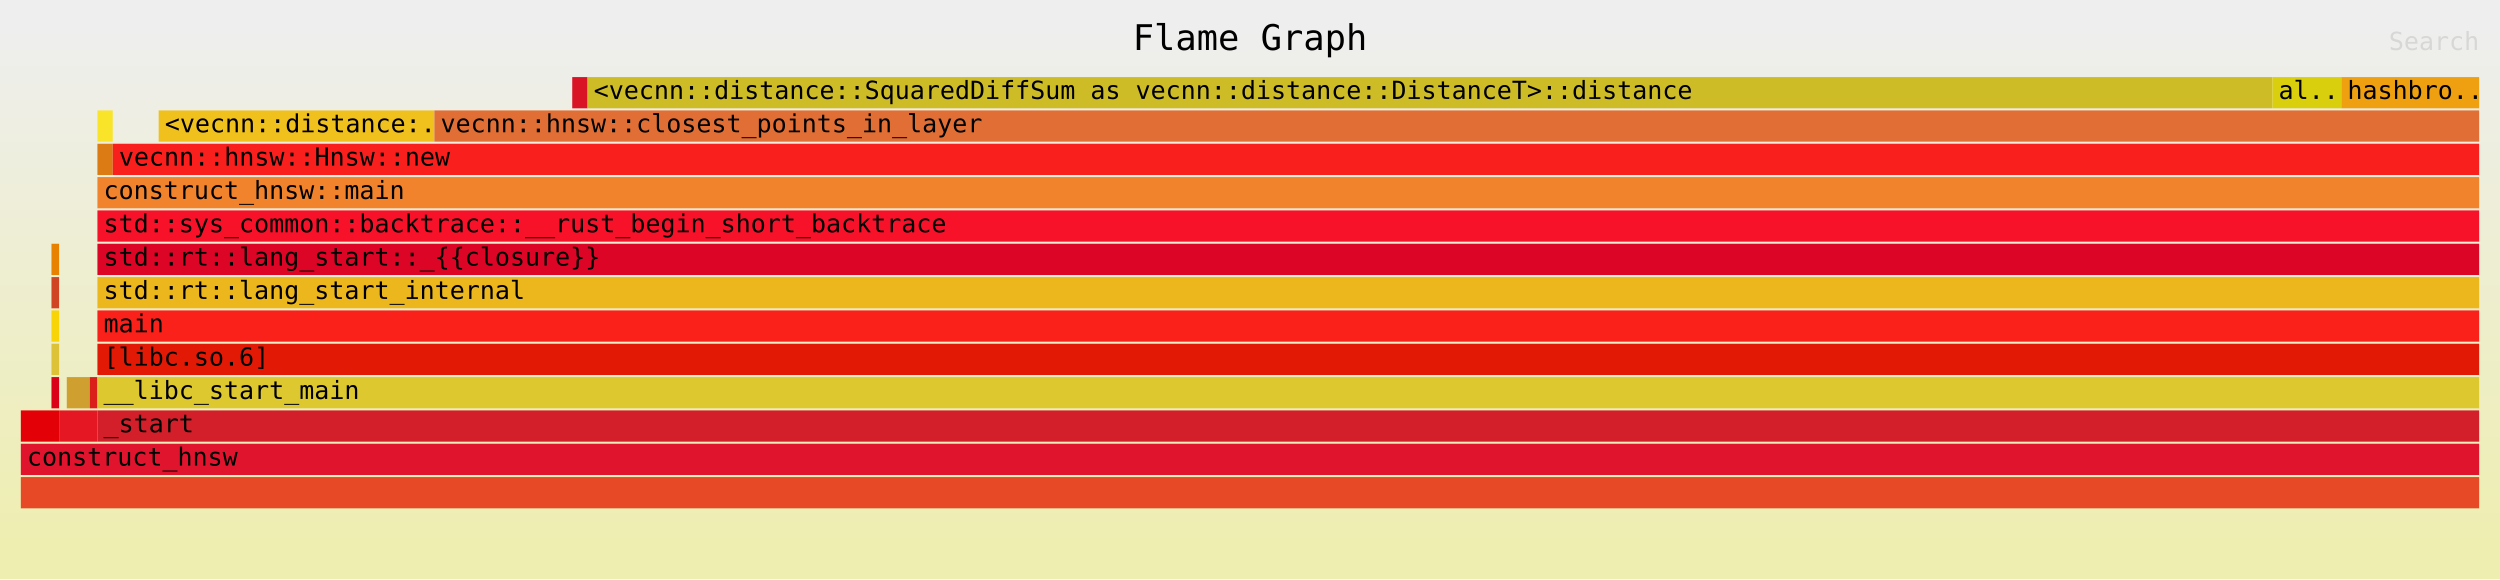
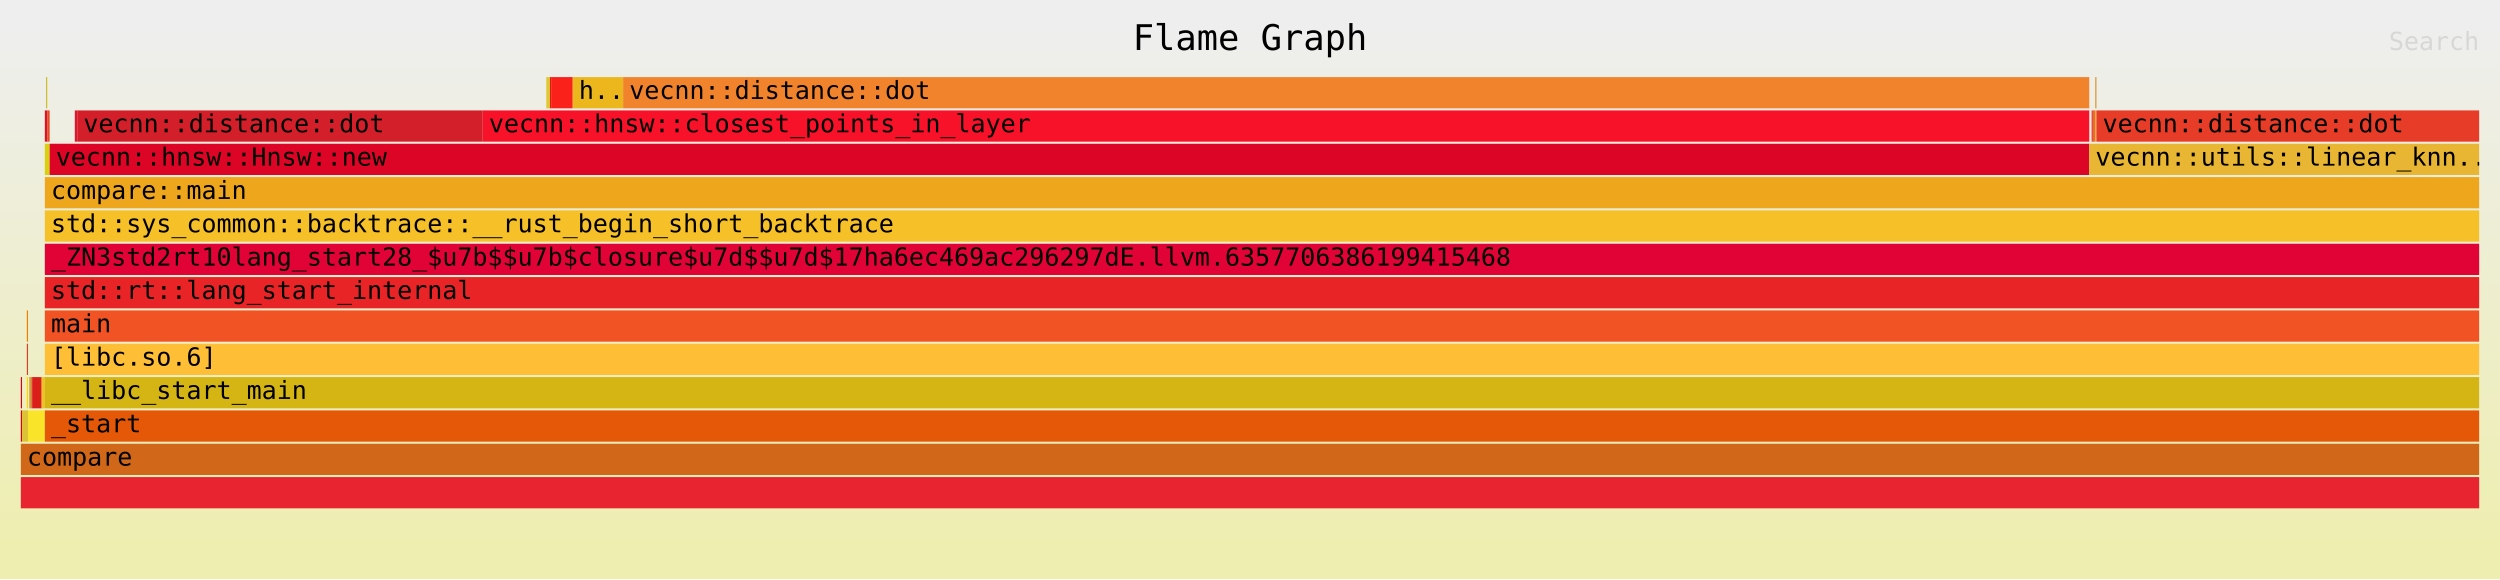
<svg xmlns="http://www.w3.org/2000/svg" xmlns:ns1="http://github.com/jonhoo/inferno" version="1.1" width="1200" height="278" viewBox="0 0 1200 278">
  <defs>
    <linearGradient id="background" y1="0" y2="1" x1="0" x2="0">
      <stop stop-color="#eeeeee" offset="5%" />
      <stop stop-color="#eeeeb0" offset="95%" />
    </linearGradient>
  </defs>
  <style type="text/css">
text { font-family:monospace; font-size:12px }
#title { text-anchor:middle; font-size:17px; }
#matched { text-anchor:end; }
#search { text-anchor:end; opacity:0.1; cursor:pointer; }
#search:hover, #search.show { opacity:1; }
#subtitle { text-anchor:middle; font-color:rgb(160,160,160); }
#unzoom { cursor:pointer; }
#frames &gt; *:hover { stroke:black; stroke-width:0.5; cursor:pointer; }
.hide { display:none; }
.parent { opacity:0.5; }
</style>
  <rect x="0" y="0" width="100%" height="278" fill="url(#background)" />
  <text id="title" fill="rgb(0,0,0)" x="50%" y="24.00">Flame Graph</text>
  <text id="details" fill="rgb(0,0,0)" x="10" y="261.00"> </text>
  <text id="unzoom" class="hide" fill="rgb(0,0,0)" x="10" y="24.00">Reset Zoom</text>
  <text id="search" fill="rgb(0,0,0)" x="1190" y="24.00">Search</text>
  <text id="matched" fill="rgb(0,0,0)" x="1190" y="261.00"> </text>
-   <svg id="frames" x="10" width="1180" total_samples="321">
+   <svg id="frames" x="10" width="1180" total_samples="2049">
    <g>
-       <rect x="0%" y="197" width="1.558%" height="15" fill="rgb(227,0,7)" ns1:x="0" ns1:w="5" />
+       <rect x="0%" y="197" width="0.049%" height="15" fill="rgb(227,0,7)" ns1:x="0" ns1:w="1" />
      <text x="0.25%" y="207.50" />
    </g>
    <g>
-       <rect x="1.246%" y="181" width="0.311%" height="15" fill="rgb(217,0,24)" ns1:x="4" ns1:w="1" />
-       <text x="1.496%" y="191.50" />
+       <rect x="0%" y="181" width="0.049%" height="15" fill="rgb(217,0,24)" ns1:x="0" ns1:w="1" />
+       <text x="0.25%" y="191.50" />
    </g>
    <g>
-       <rect x="1.246%" y="165" width="0.311%" height="15" fill="rgb(221,193,54)" ns1:x="4" ns1:w="1" />
-       <text x="1.496%" y="175.50" />
+       <rect x="0.049%" y="197" width="0.244%" height="15" fill="rgb(221,193,54)" ns1:x="1" ns1:w="5" />
+       <text x="0.299%" y="207.50" />
    </g>
    <g>
-       <rect x="1.246%" y="149" width="0.311%" height="15" fill="rgb(248,212,6)" ns1:x="4" ns1:w="1" />
-       <text x="1.496%" y="159.50" />
+       <rect x="0.244%" y="181" width="0.049%" height="15" fill="rgb(248,212,6)" ns1:x="5" ns1:w="1" />
+       <text x="0.494%" y="191.50" />
    </g>
    <g>
-       <rect x="1.246%" y="133" width="0.311%" height="15" fill="rgb(208,68,35)" ns1:x="4" ns1:w="1" />
-       <text x="1.496%" y="143.50" />
+       <rect x="0.244%" y="165" width="0.049%" height="15" fill="rgb(208,68,35)" ns1:x="5" ns1:w="1" />
+       <text x="0.494%" y="175.50" />
    </g>
    <g>
-       <rect x="1.246%" y="117" width="0.311%" height="15" fill="rgb(232,128,0)" ns1:x="4" ns1:w="1" />
-       <text x="1.496%" y="127.50" />
+       <rect x="0.244%" y="149" width="0.049%" height="15" fill="rgb(232,128,0)" ns1:x="5" ns1:w="1" />
+       <text x="0.494%" y="159.50" />
    </g>
    <g>
-       <rect x="1.869%" y="181" width="0.935%" height="15" fill="rgb(207,160,47)" ns1:x="6" ns1:w="3" />
-       <text x="2.119%" y="191.50" />
+       <rect x="0.342%" y="181" width="0.098%" height="15" fill="rgb(207,160,47)" ns1:x="7" ns1:w="2" />
+       <text x="0.592%" y="191.50" />
    </g>
    <g>
-       <rect x="1.558%" y="197" width="1.558%" height="15" fill="rgb(228,23,34)" ns1:x="5" ns1:w="5" />
-       <text x="1.808%" y="207.50" />
+       <rect x="0.439%" y="181" width="0.049%" height="15" fill="rgb(228,23,34)" ns1:x="9" ns1:w="1" />
+       <text x="0.689%" y="191.50" />
    </g>
    <g>
-       <rect x="2.804%" y="181" width="0.311%" height="15" fill="rgb(218,30,26)" ns1:x="9" ns1:w="1" />
-       <text x="3.054%" y="191.50" />
+       <rect x="0.488%" y="181" width="0.342%" height="15" fill="rgb(218,30,26)" ns1:x="10" ns1:w="7" />
+       <text x="0.738%" y="191.50" />
    </g>
    <g>
-       <rect x="3.115%" y="69" width="0.623%" height="15" fill="rgb(220,122,19)" ns1:x="10" ns1:w="2" />
-       <text x="3.365%" y="79.50" />
+       <rect x="0.83%" y="181" width="0.049%" height="15" fill="rgb(220,122,19)" ns1:x="17" ns1:w="1" />
+       <text x="1.08%" y="191.50" />
    </g>
    <g>
-       <rect x="3.115%" y="53" width="0.623%" height="15" fill="rgb(250,228,42)" ns1:x="10" ns1:w="2" />
-       <text x="3.365%" y="63.50" />
+       <rect x="0.293%" y="197" width="0.683%" height="15" fill="rgb(250,228,42)" ns1:x="6" ns1:w="14" />
+       <text x="0.543%" y="207.50" />
    </g>
    <g>
-       <rect x="5.607%" y="53" width="11.215%" height="15" fill="rgb(240,193,28)" ns1:x="18" ns1:w="36" />
-       <text x="5.857%" y="63.50">&lt;vecnn::distance:..</text>
+       <rect x="0.878%" y="181" width="0.098%" height="15" fill="rgb(240,193,28)" ns1:x="18" ns1:w="2" />
+       <text x="1.129%" y="191.50" />
    </g>
    <g>
-       <rect x="22.43%" y="37" width="0.623%" height="15" fill="rgb(216,20,37)" ns1:x="72" ns1:w="2" />
-       <text x="22.68%" y="47.50" />
+       <rect x="0.976%" y="53" width="0.098%" height="15" fill="rgb(216,20,37)" ns1:x="20" ns1:w="2" />
+       <text x="1.226%" y="63.50" />
    </g>
    <g>
-       <rect x="23.053%" y="37" width="68.536%" height="15" fill="rgb(206,188,39)" ns1:x="74" ns1:w="220" />
-       <text x="23.303%" y="47.50">&lt;vecnn::distance::SquaredDiffSum as vecnn::distance::DistanceT&gt;::distance</text>
+       <rect x="1.025%" y="37" width="0.049%" height="15" fill="rgb(206,188,39)" ns1:x="21" ns1:w="1" />
+       <text x="1.275%" y="47.50" />
    </g>
    <g>
-       <rect x="91.589%" y="37" width="2.804%" height="15" fill="rgb(217,207,13)" ns1:x="294" ns1:w="9" />
-       <text x="91.839%" y="47.50">al..</text>
+       <rect x="0.976%" y="69" width="0.195%" height="15" fill="rgb(217,207,13)" ns1:x="20" ns1:w="4" />
+       <text x="1.226%" y="79.50" />
    </g>
    <g>
-       <rect x="0%" y="229" width="100%" height="15" fill="rgb(231,73,38)" ns1:x="0" ns1:w="321" />
+       <rect x="1.074%" y="53" width="0.098%" height="15" fill="rgb(231,73,38)" ns1:x="22" ns1:w="2" />
+       <text x="1.324%" y="63.50" />
+     </g>
+     <g>
+       <rect x="2.196%" y="53" width="0.098%" height="15" fill="rgb(225,20,46)" ns1:x="45" ns1:w="2" />
+       <text x="2.446%" y="63.50" />
+     </g>
+     <g>
+       <rect x="2.294%" y="53" width="16.496%" height="15" fill="rgb(210,31,41)" ns1:x="47" ns1:w="338" />
+       <text x="2.544%" y="63.50">vecnn::distance::dot</text>
+     </g>
+     <g>
+       <rect x="21.376%" y="37" width="0.146%" height="15" fill="rgb(221,200,47)" ns1:x="438" ns1:w="3" />
+       <text x="21.626%" y="47.50" />
+     </g>
+     <g>
+       <rect x="21.523%" y="37" width="0.049%" height="15" fill="rgb(226,26,5)" ns1:x="441" ns1:w="1" />
+       <text x="21.773%" y="47.50" />
+     </g>
+     <g>
+       <rect x="21.572%" y="37" width="0.878%" height="15" fill="rgb(249,33,26)" ns1:x="442" ns1:w="18" />
+       <text x="21.822%" y="47.50" />
+     </g>
+     <g>
+       <rect x="22.45%" y="37" width="2.05%" height="15" fill="rgb(235,183,28)" ns1:x="460" ns1:w="42" />
+       <text x="22.7%" y="47.50">h..</text>
+     </g>
+     <g>
+       <rect x="1.171%" y="69" width="82.967%" height="15" fill="rgb(221,5,38)" ns1:x="24" ns1:w="1700" />
+       <text x="1.421%" y="79.50">vecnn::hnsw::Hnsw::new</text>
+     </g>
+     <g>
+       <rect x="18.79%" y="53" width="65.349%" height="15" fill="rgb(247,18,42)" ns1:x="385" ns1:w="1339" />
+       <text x="19.04%" y="63.50">vecnn::hnsw::closest_points_in_layer</text>
+     </g>
+     <g>
+       <rect x="24.5%" y="37" width="59.639%" height="15" fill="rgb(241,131,45)" ns1:x="502" ns1:w="1222" />
+       <text x="24.75%" y="47.50">vecnn::distance::dot</text>
+     </g>
+     <g>
+       <rect x="84.236%" y="53" width="0.049%" height="15" fill="rgb(249,31,29)" ns1:x="1726" ns1:w="1" />
+       <text x="84.486%" y="63.50" />
+     </g>
+     <g>
+       <rect x="84.285%" y="53" width="0.098%" height="15" fill="rgb(225,111,53)" ns1:x="1727" ns1:w="2" />
+       <text x="84.535%" y="63.50" />
+     </g>
+     <g>
+       <rect x="84.383%" y="53" width="0.049%" height="15" fill="rgb(238,160,17)" ns1:x="1729" ns1:w="1" />
+       <text x="84.633%" y="63.50" />
+     </g>
+     <g>
+       <rect x="84.383%" y="37" width="0.049%" height="15" fill="rgb(214,148,48)" ns1:x="1729" ns1:w="1" />
+       <text x="84.633%" y="47.50" />
+     </g>
+     <g>
+       <rect x="0%" y="229" width="100%" height="15" fill="rgb(232,36,49)" ns1:x="0" ns1:w="2049" />
      <text x="0.25%" y="239.50" />
    </g>
    <g>
-       <rect x="0%" y="213" width="100%" height="15" fill="rgb(225,20,46)" ns1:x="0" ns1:w="321" />
-       <text x="0.25%" y="223.50">construct_hnsw</text>
+       <rect x="0%" y="213" width="100%" height="15" fill="rgb(209,103,24)" ns1:x="0" ns1:w="2049" />
+       <text x="0.25%" y="223.50">compare</text>
    </g>
    <g>
-       <rect x="3.115%" y="197" width="96.885%" height="15" fill="rgb(210,31,41)" ns1:x="10" ns1:w="311" />
-       <text x="3.365%" y="207.50">_start</text>
+       <rect x="0.976%" y="197" width="99.024%" height="15" fill="rgb(229,88,8)" ns1:x="20" ns1:w="2029" />
+       <text x="1.226%" y="207.50">_start</text>
    </g>
    <g>
-       <rect x="3.115%" y="181" width="96.885%" height="15" fill="rgb(221,200,47)" ns1:x="10" ns1:w="311" />
-       <text x="3.365%" y="191.50">__libc_start_main</text>
+       <rect x="0.976%" y="181" width="99.024%" height="15" fill="rgb(213,181,19)" ns1:x="20" ns1:w="2029" />
+       <text x="1.226%" y="191.50">__libc_start_main</text>
    </g>
    <g>
-       <rect x="3.115%" y="165" width="96.885%" height="15" fill="rgb(226,26,5)" ns1:x="10" ns1:w="311" />
-       <text x="3.365%" y="175.50">[libc.so.6]</text>
+       <rect x="0.976%" y="165" width="99.024%" height="15" fill="rgb(254,191,54)" ns1:x="20" ns1:w="2029" />
+       <text x="1.226%" y="175.50">[libc.so.6]</text>
    </g>
    <g>
-       <rect x="3.115%" y="149" width="96.885%" height="15" fill="rgb(249,33,26)" ns1:x="10" ns1:w="311" />
-       <text x="3.365%" y="159.50">main</text>
+       <rect x="0.976%" y="149" width="99.024%" height="15" fill="rgb(241,83,37)" ns1:x="20" ns1:w="2029" />
+       <text x="1.226%" y="159.50">main</text>
    </g>
    <g>
-       <rect x="3.115%" y="133" width="96.885%" height="15" fill="rgb(235,183,28)" ns1:x="10" ns1:w="311" />
-       <text x="3.365%" y="143.50">std::rt::lang_start_internal</text>
+       <rect x="0.976%" y="133" width="99.024%" height="15" fill="rgb(233,36,39)" ns1:x="20" ns1:w="2029" />
+       <text x="1.226%" y="143.50">std::rt::lang_start_internal</text>
    </g>
    <g>
-       <rect x="3.115%" y="117" width="96.885%" height="15" fill="rgb(221,5,38)" ns1:x="10" ns1:w="311" />
-       <text x="3.365%" y="127.50">std::rt::lang_start::_{{closure}}</text>
+       <rect x="0.976%" y="117" width="99.024%" height="15" fill="rgb(226,3,54)" ns1:x="20" ns1:w="2029" />
+       <text x="1.226%" y="127.50">_ZN3std2rt10lang_start28_$u7b$$u7b$closure$u7d$$u7d$17ha6ec469ac296297dE.llvm.6357706386199415468</text>
    </g>
    <g>
-       <rect x="3.115%" y="101" width="96.885%" height="15" fill="rgb(247,18,42)" ns1:x="10" ns1:w="311" />
-       <text x="3.365%" y="111.50">std::sys_common::backtrace::__rust_begin_short_backtrace</text>
+       <rect x="0.976%" y="101" width="99.024%" height="15" fill="rgb(245,192,40)" ns1:x="20" ns1:w="2029" />
+       <text x="1.226%" y="111.50">std::sys_common::backtrace::__rust_begin_short_backtrace</text>
    </g>
    <g>
-       <rect x="3.115%" y="85" width="96.885%" height="15" fill="rgb(241,131,45)" ns1:x="10" ns1:w="311" />
-       <text x="3.365%" y="95.50">construct_hnsw::main</text>
+       <rect x="0.976%" y="85" width="99.024%" height="15" fill="rgb(238,167,29)" ns1:x="20" ns1:w="2029" />
+       <text x="1.226%" y="95.50">compare::main</text>
    </g>
    <g>
-       <rect x="3.738%" y="69" width="96.262%" height="15" fill="rgb(249,31,29)" ns1:x="12" ns1:w="309" />
-       <text x="3.988%" y="79.50">vecnn::hnsw::Hnsw::new</text>
+       <rect x="84.139%" y="69" width="15.861%" height="15" fill="rgb(232,182,51)" ns1:x="1724" ns1:w="325" />
+       <text x="84.389%" y="79.50">vecnn::utils::linear_knn..</text>
    </g>
    <g>
-       <rect x="16.822%" y="53" width="83.178%" height="15" fill="rgb(225,111,53)" ns1:x="54" ns1:w="267" />
-       <text x="17.072%" y="63.50">vecnn::hnsw::closest_points_in_layer</text>
-     </g>
-     <g>
-       <rect x="94.392%" y="37" width="5.607%" height="15" fill="rgb(238,160,17)" ns1:x="303" ns1:w="18" />
-       <text x="94.642%" y="47.50">hashbro..</text>
+       <rect x="84.431%" y="53" width="15.569%" height="15" fill="rgb(231,60,39)" ns1:x="1730" ns1:w="319" />
+       <text x="84.681%" y="63.50">vecnn::distance::dot</text>
    </g>
  </svg>
</svg>
